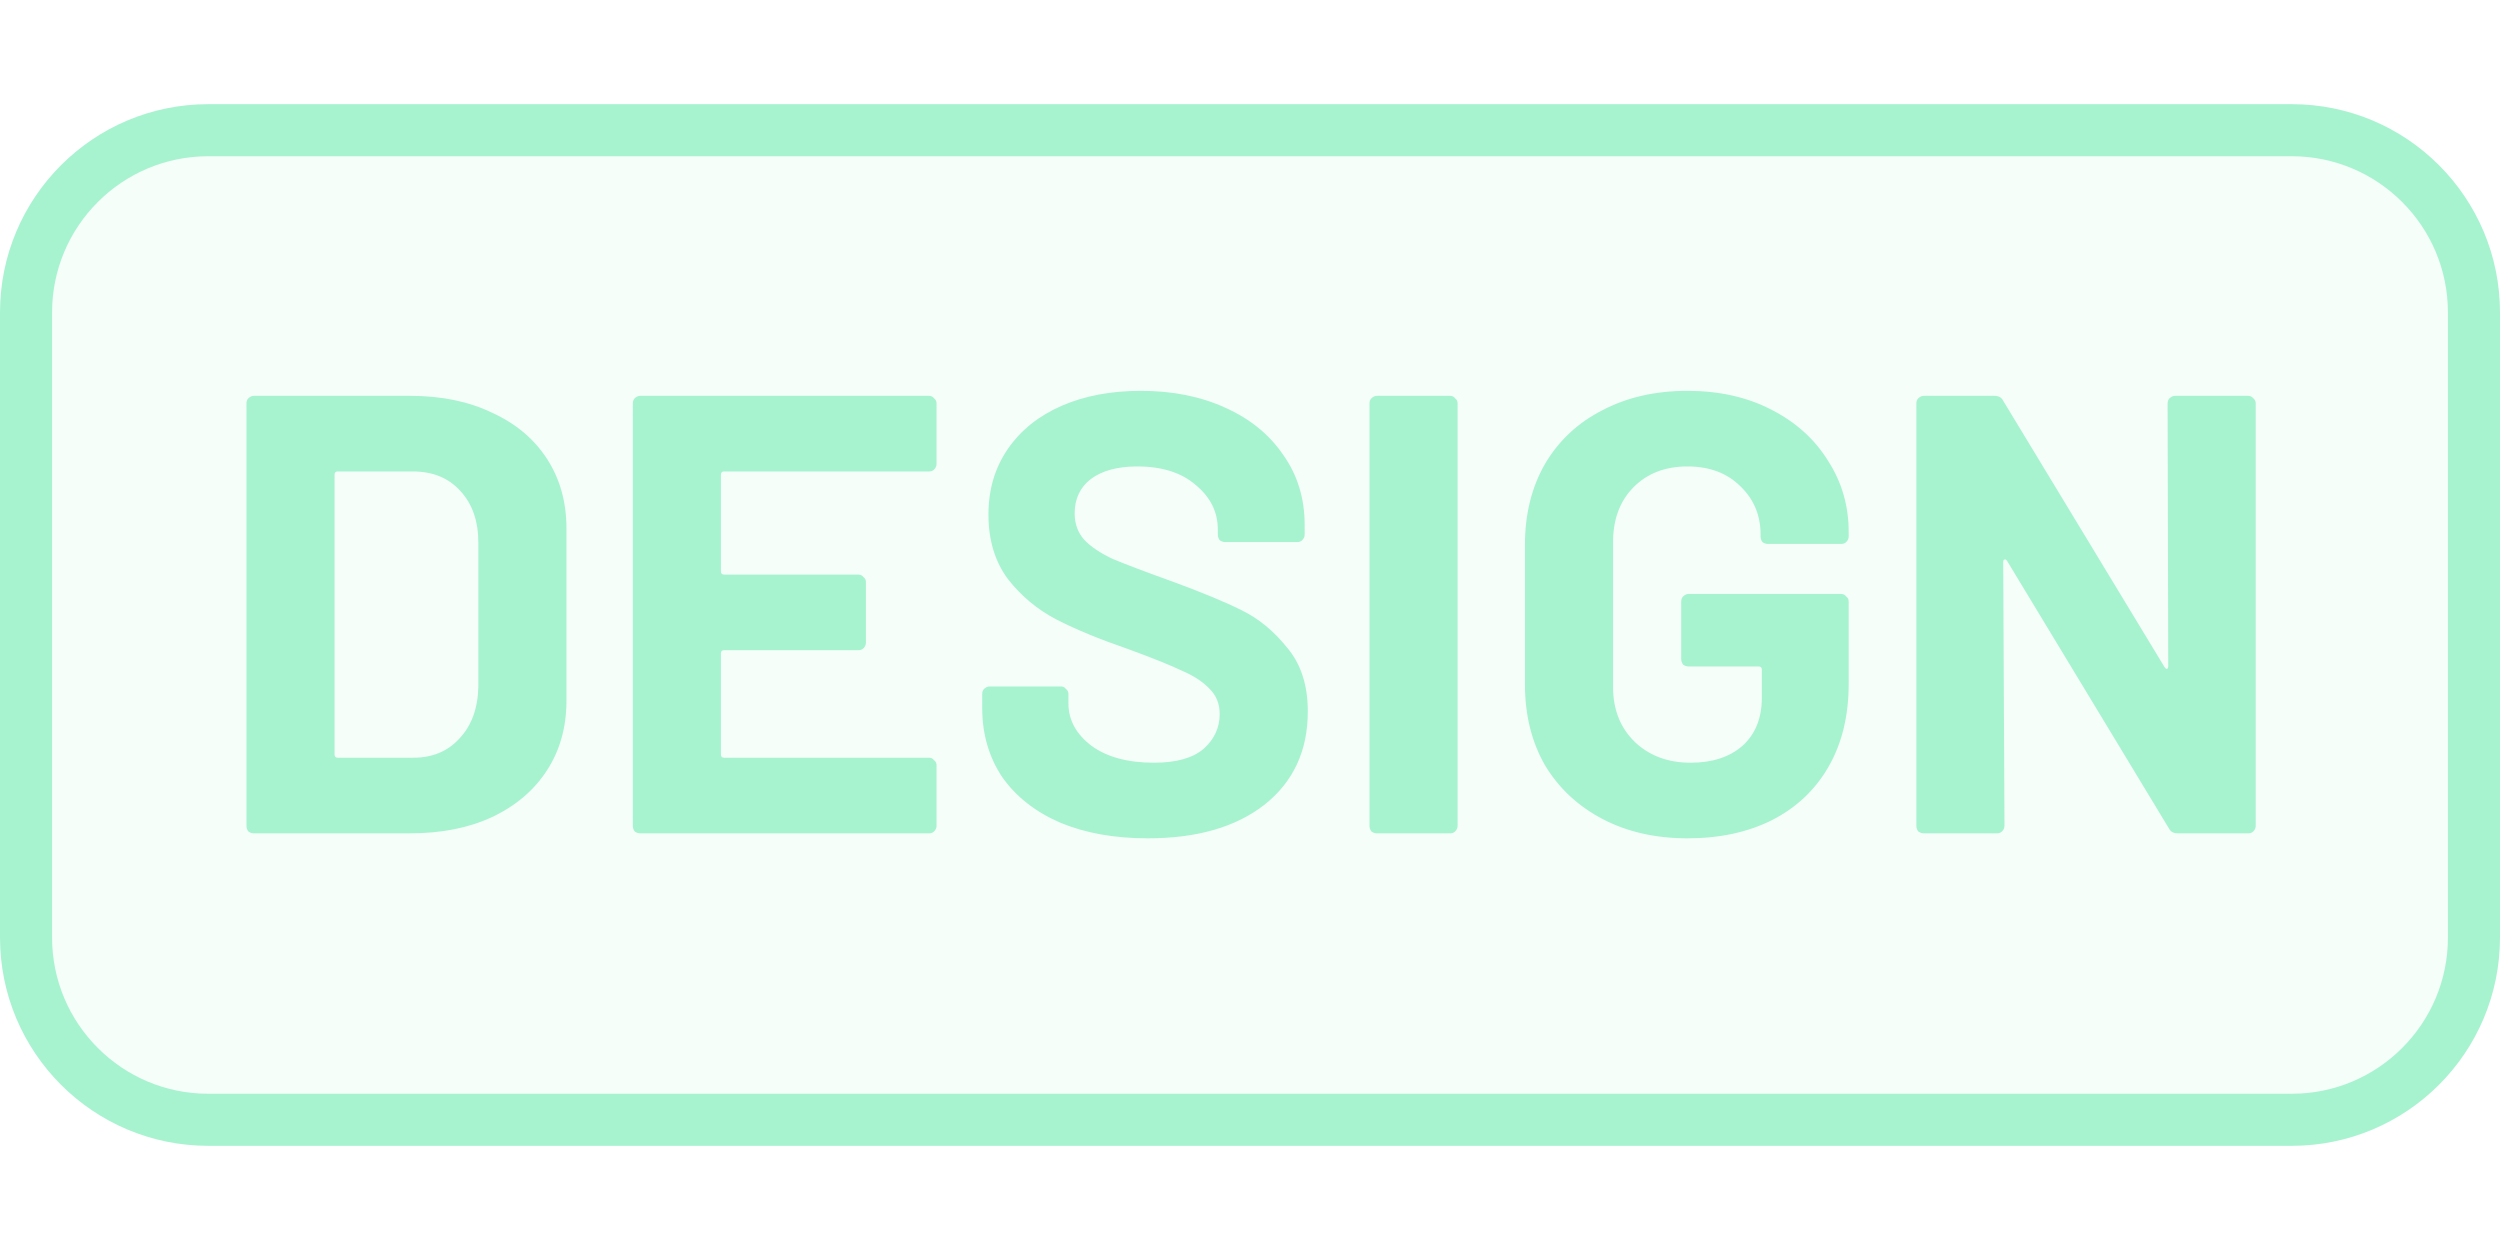
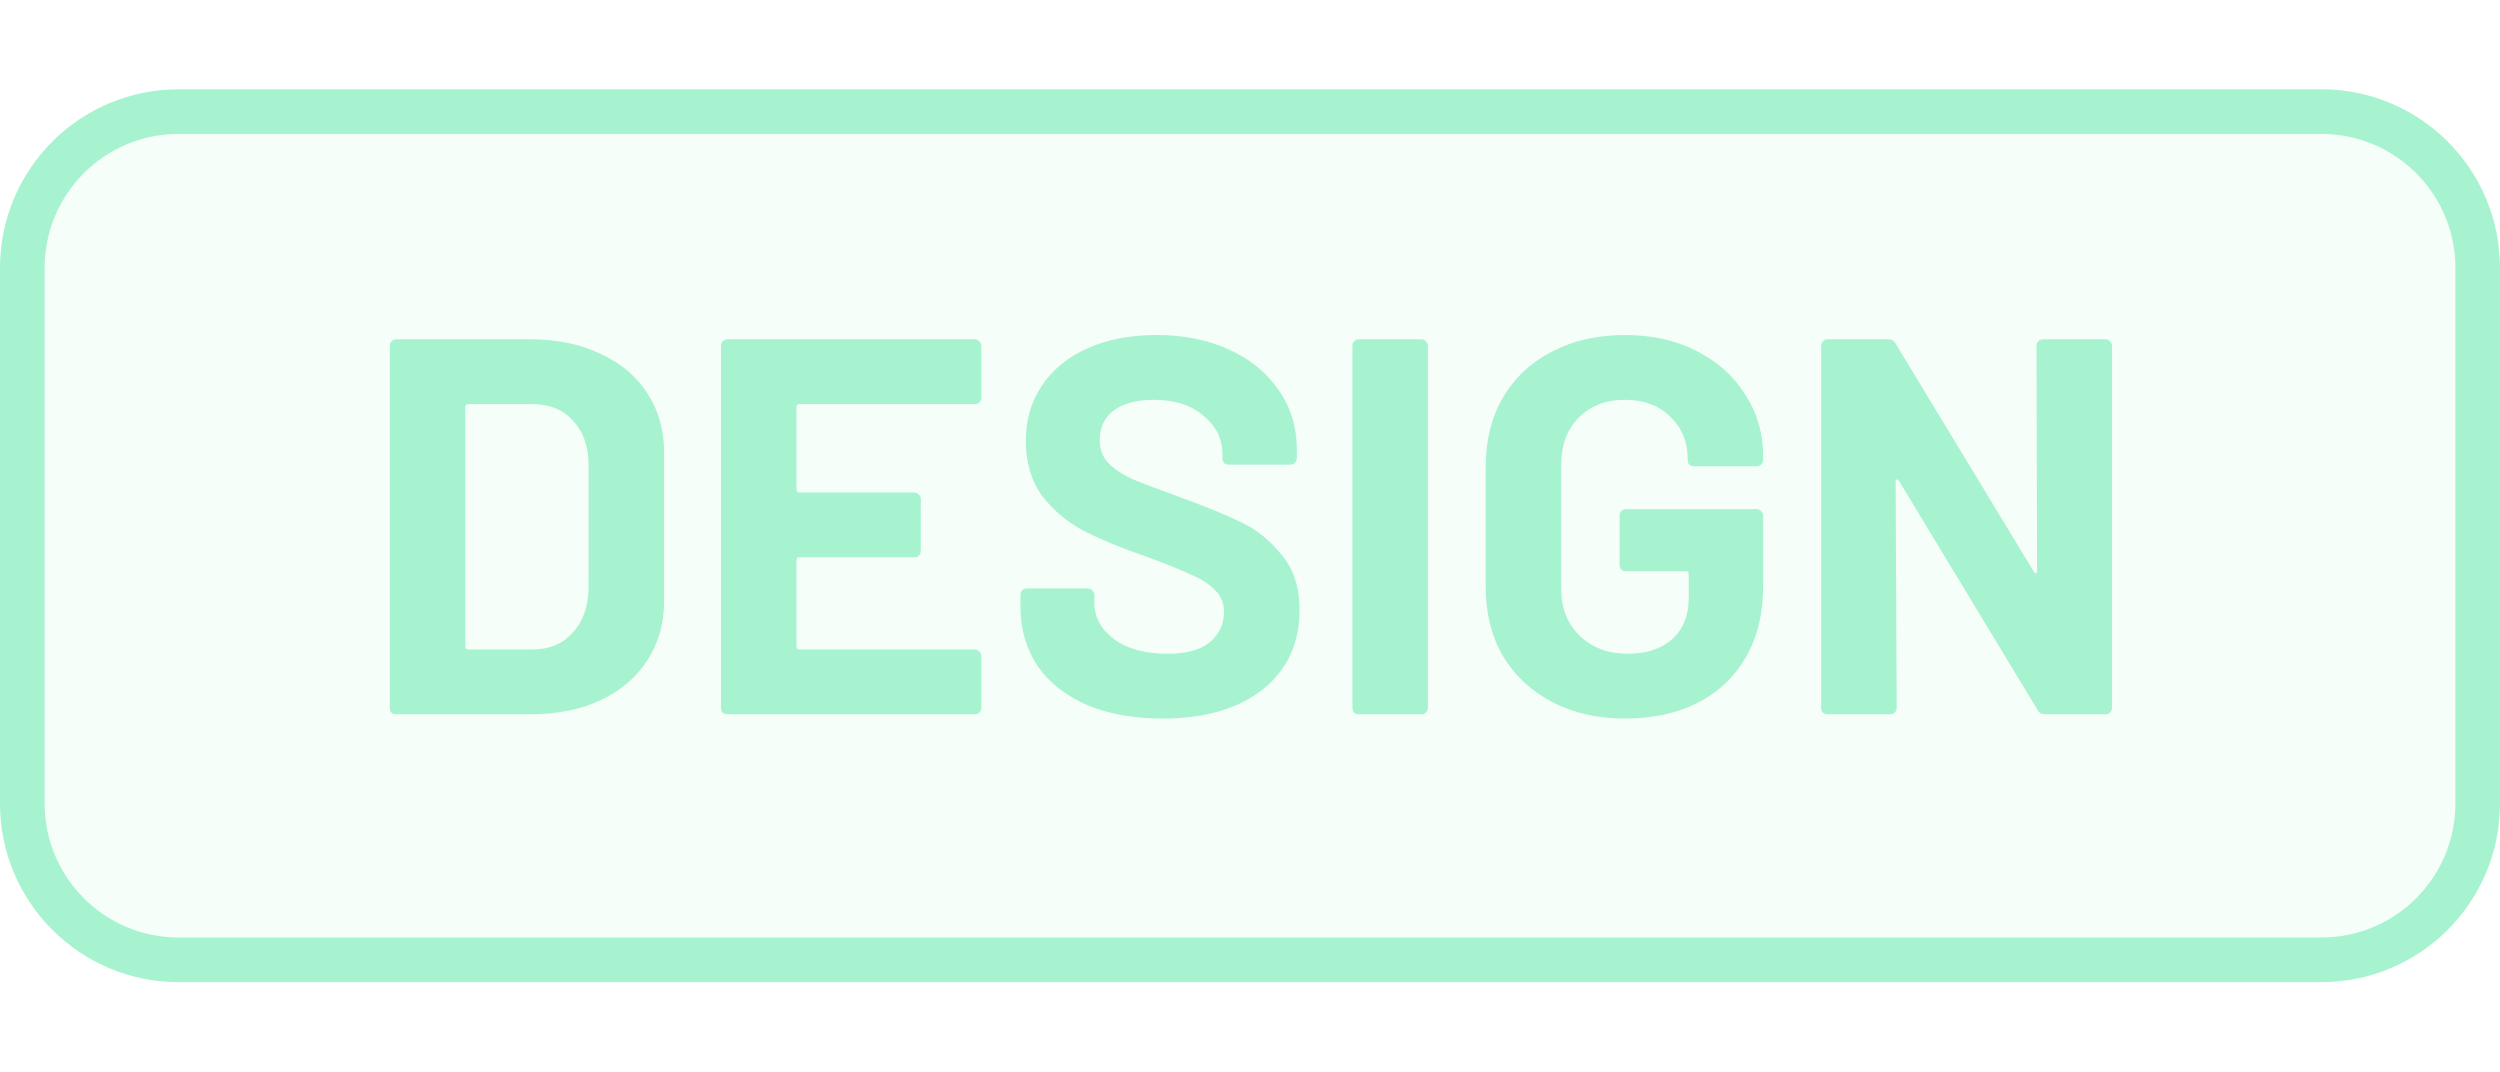
- <svg xmlns="http://www.w3.org/2000/svg" width="48" height="24" viewBox="0 0 48 24" fill="none">
-   <rect x="0.5" y="2.5" width="47" height="19" rx="3.5" fill="#A7F3D0" fill-opacity="0.1" stroke="#A7F3D0" />
-   <path d="M4.876 16C4.836 16 4.8 15.988 4.768 15.964C4.744 15.932 4.732 15.896 4.732 15.856V7.744C4.732 7.704 4.744 7.672 4.768 7.648C4.8 7.616 4.836 7.6 4.876 7.6H7.876C8.476 7.6 9 7.708 9.448 7.924C9.904 8.132 10.256 8.428 10.504 8.812C10.752 9.196 10.876 9.64 10.876 10.144V13.456C10.876 13.96 10.752 14.404 10.504 14.788C10.256 15.172 9.904 15.472 9.448 15.688C9 15.896 8.476 16 7.876 16H4.876ZM6.424 14.488C6.424 14.528 6.444 14.548 6.484 14.548H7.936C8.304 14.548 8.6 14.424 8.824 14.176C9.056 13.928 9.176 13.596 9.184 13.18V10.42C9.184 10.004 9.068 9.672 8.836 9.424C8.612 9.176 8.308 9.052 7.924 9.052H6.484C6.444 9.052 6.424 9.072 6.424 9.112V14.488ZM17.982 8.908C17.982 8.948 17.966 8.984 17.934 9.016C17.91 9.04 17.878 9.052 17.838 9.052H13.902C13.862 9.052 13.842 9.072 13.842 9.112V10.972C13.842 11.012 13.862 11.032 13.902 11.032H16.482C16.522 11.032 16.554 11.048 16.578 11.08C16.61 11.104 16.626 11.136 16.626 11.176V12.34C16.626 12.38 16.61 12.416 16.578 12.448C16.554 12.472 16.522 12.484 16.482 12.484H13.902C13.862 12.484 13.842 12.504 13.842 12.544V14.488C13.842 14.528 13.862 14.548 13.902 14.548H17.838C17.878 14.548 17.91 14.564 17.934 14.596C17.966 14.62 17.982 14.652 17.982 14.692V15.856C17.982 15.896 17.966 15.932 17.934 15.964C17.91 15.988 17.878 16 17.838 16H12.294C12.254 16 12.218 15.988 12.186 15.964C12.162 15.932 12.15 15.896 12.15 15.856V7.744C12.15 7.704 12.162 7.672 12.186 7.648C12.218 7.616 12.254 7.6 12.294 7.6H17.838C17.878 7.6 17.91 7.616 17.934 7.648C17.966 7.672 17.982 7.704 17.982 7.744V8.908ZM22.038 16.096C21.398 16.096 20.838 15.996 20.358 15.796C19.878 15.588 19.506 15.296 19.242 14.92C18.986 14.536 18.858 14.092 18.858 13.588V13.324C18.858 13.284 18.87 13.252 18.894 13.228C18.926 13.196 18.962 13.18 19.002 13.18H20.37C20.41 13.18 20.442 13.196 20.466 13.228C20.498 13.252 20.514 13.284 20.514 13.324V13.504C20.514 13.824 20.662 14.096 20.958 14.32C21.254 14.536 21.654 14.644 22.158 14.644C22.582 14.644 22.898 14.556 23.106 14.38C23.314 14.196 23.418 13.972 23.418 13.708C23.418 13.516 23.354 13.356 23.226 13.228C23.098 13.092 22.922 12.976 22.698 12.88C22.482 12.776 22.134 12.636 21.654 12.46C21.118 12.276 20.662 12.088 20.286 11.896C19.918 11.704 19.606 11.444 19.35 11.116C19.102 10.78 18.978 10.368 18.978 9.88C18.978 9.4 19.102 8.98 19.35 8.62C19.598 8.26 19.942 7.984 20.382 7.792C20.822 7.6 21.33 7.504 21.906 7.504C22.514 7.504 23.054 7.612 23.526 7.828C24.006 8.044 24.378 8.348 24.642 8.74C24.914 9.124 25.05 9.572 25.05 10.084V10.264C25.05 10.304 25.034 10.34 25.002 10.372C24.978 10.396 24.946 10.408 24.906 10.408H23.526C23.486 10.408 23.45 10.396 23.418 10.372C23.394 10.34 23.382 10.304 23.382 10.264V10.168C23.382 9.832 23.242 9.548 22.962 9.316C22.69 9.076 22.314 8.956 21.834 8.956C21.458 8.956 21.162 9.036 20.946 9.196C20.738 9.356 20.634 9.576 20.634 9.856C20.634 10.056 20.694 10.224 20.814 10.36C20.942 10.496 21.126 10.62 21.366 10.732C21.614 10.836 21.994 10.98 22.506 11.164C23.074 11.372 23.518 11.556 23.838 11.716C24.166 11.876 24.458 12.116 24.714 12.436C24.978 12.748 25.11 13.156 25.11 13.66C25.11 14.412 24.834 15.008 24.282 15.448C23.73 15.88 22.982 16.096 22.038 16.096ZM26.439 16C26.398 16 26.363 15.988 26.331 15.964C26.306 15.932 26.294 15.896 26.294 15.856V7.744C26.294 7.704 26.306 7.672 26.331 7.648C26.363 7.616 26.398 7.6 26.439 7.6H27.843C27.883 7.6 27.915 7.616 27.939 7.648C27.971 7.672 27.986 7.704 27.986 7.744V15.856C27.986 15.896 27.971 15.932 27.939 15.964C27.915 15.988 27.883 16 27.843 16H26.439ZM32.399 16.096C31.783 16.096 31.239 15.972 30.767 15.724C30.295 15.476 29.927 15.132 29.663 14.692C29.407 14.244 29.279 13.728 29.279 13.144V10.456C29.279 9.872 29.407 9.356 29.663 8.908C29.927 8.46 30.295 8.116 30.767 7.876C31.239 7.628 31.783 7.504 32.399 7.504C33.007 7.504 33.543 7.624 34.007 7.864C34.479 8.104 34.843 8.432 35.099 8.848C35.363 9.256 35.495 9.712 35.495 10.216V10.3C35.495 10.34 35.479 10.376 35.447 10.408C35.423 10.432 35.391 10.444 35.351 10.444H33.947C33.907 10.444 33.871 10.432 33.839 10.408C33.815 10.376 33.803 10.34 33.803 10.3V10.264C33.803 9.896 33.675 9.588 33.419 9.34C33.163 9.084 32.823 8.956 32.399 8.956C31.967 8.956 31.619 9.092 31.355 9.364C31.099 9.628 30.971 9.976 30.971 10.408V13.192C30.971 13.624 31.111 13.976 31.391 14.248C31.671 14.512 32.027 14.644 32.459 14.644C32.875 14.644 33.207 14.536 33.455 14.32C33.703 14.096 33.827 13.788 33.827 13.396V12.856C33.827 12.816 33.807 12.796 33.767 12.796H32.423C32.383 12.796 32.347 12.784 32.315 12.76C32.291 12.728 32.279 12.692 32.279 12.652V11.548C32.279 11.508 32.291 11.476 32.315 11.452C32.347 11.42 32.383 11.404 32.423 11.404H35.351C35.391 11.404 35.423 11.42 35.447 11.452C35.479 11.476 35.495 11.508 35.495 11.548V13.132C35.495 13.74 35.367 14.268 35.111 14.716C34.855 15.164 34.491 15.508 34.019 15.748C33.555 15.98 33.015 16.096 32.399 16.096ZM41.618 7.744C41.618 7.704 41.63 7.672 41.654 7.648C41.687 7.616 41.722 7.6 41.763 7.6H43.166C43.206 7.6 43.239 7.616 43.263 7.648C43.294 7.672 43.31 7.704 43.31 7.744V15.856C43.31 15.896 43.294 15.932 43.263 15.964C43.239 15.988 43.206 16 43.166 16H41.81C41.73 16 41.675 15.968 41.642 15.904L38.535 10.768C38.519 10.744 38.502 10.736 38.486 10.744C38.471 10.744 38.462 10.76 38.462 10.792L38.486 15.856C38.486 15.896 38.471 15.932 38.438 15.964C38.414 15.988 38.383 16 38.343 16H36.938C36.898 16 36.862 15.988 36.831 15.964C36.806 15.932 36.794 15.896 36.794 15.856V7.744C36.794 7.704 36.806 7.672 36.831 7.648C36.862 7.616 36.898 7.6 36.938 7.6H38.294C38.374 7.6 38.431 7.632 38.462 7.696L41.559 12.808C41.575 12.832 41.59 12.844 41.606 12.844C41.623 12.836 41.63 12.816 41.63 12.784L41.618 7.744Z" fill="#A7F3D0" />
+ <svg xmlns="http://www.w3.org/2000/svg" width="56" height="24" viewBox="0 0 56 24" fill="none">
+   <rect x="0.5" y="2.5" width="55" height="19" rx="3.5" fill="#A7F3D0" fill-opacity="0.1" stroke="#A7F3D0" />
+   <path d="M8.876 16C8.836 16 8.8 15.988 8.768 15.964C8.744 15.932 8.732 15.896 8.732 15.856V7.744C8.732 7.704 8.744 7.672 8.768 7.648C8.8 7.616 8.836 7.6 8.876 7.6H11.876C12.476 7.6 13 7.708 13.448 7.924C13.904 8.132 14.256 8.428 14.504 8.812C14.752 9.196 14.876 9.64 14.876 10.144V13.456C14.876 13.96 14.752 14.404 14.504 14.788C14.256 15.172 13.904 15.472 13.448 15.688C13 15.896 12.476 16 11.876 16H8.876ZM10.424 14.488C10.424 14.528 10.444 14.548 10.484 14.548H11.936C12.304 14.548 12.6 14.424 12.824 14.176C13.056 13.928 13.176 13.596 13.184 13.18V10.42C13.184 10.004 13.068 9.672 12.836 9.424C12.612 9.176 12.308 9.052 11.924 9.052H10.484C10.444 9.052 10.424 9.072 10.424 9.112V14.488ZM21.982 8.908C21.982 8.948 21.966 8.984 21.934 9.016C21.91 9.04 21.878 9.052 21.838 9.052H17.902C17.862 9.052 17.842 9.072 17.842 9.112V10.972C17.842 11.012 17.862 11.032 17.902 11.032H20.482C20.522 11.032 20.554 11.048 20.578 11.08C20.61 11.104 20.626 11.136 20.626 11.176V12.34C20.626 12.38 20.61 12.416 20.578 12.448C20.554 12.472 20.522 12.484 20.482 12.484H17.902C17.862 12.484 17.842 12.504 17.842 12.544V14.488C17.842 14.528 17.862 14.548 17.902 14.548H21.838C21.878 14.548 21.91 14.564 21.934 14.596C21.966 14.62 21.982 14.652 21.982 14.692V15.856C21.982 15.896 21.966 15.932 21.934 15.964C21.91 15.988 21.878 16 21.838 16H16.294C16.254 16 16.218 15.988 16.186 15.964C16.162 15.932 16.15 15.896 16.15 15.856V7.744C16.15 7.704 16.162 7.672 16.186 7.648C16.218 7.616 16.254 7.6 16.294 7.6H21.838C21.878 7.6 21.91 7.616 21.934 7.648C21.966 7.672 21.982 7.704 21.982 7.744V8.908ZM26.038 16.096C25.398 16.096 24.838 15.996 24.358 15.796C23.878 15.588 23.506 15.296 23.242 14.92C22.986 14.536 22.858 14.092 22.858 13.588V13.324C22.858 13.284 22.87 13.252 22.894 13.228C22.926 13.196 22.962 13.18 23.002 13.18H24.37C24.41 13.18 24.442 13.196 24.466 13.228C24.498 13.252 24.514 13.284 24.514 13.324V13.504C24.514 13.824 24.662 14.096 24.958 14.32C25.254 14.536 25.654 14.644 26.158 14.644C26.582 14.644 26.898 14.556 27.106 14.38C27.314 14.196 27.418 13.972 27.418 13.708C27.418 13.516 27.354 13.356 27.226 13.228C27.098 13.092 26.922 12.976 26.698 12.88C26.482 12.776 26.134 12.636 25.654 12.46C25.118 12.276 24.662 12.088 24.286 11.896C23.918 11.704 23.606 11.444 23.35 11.116C23.102 10.78 22.978 10.368 22.978 9.88C22.978 9.4 23.102 8.98 23.35 8.62C23.598 8.26 23.942 7.984 24.382 7.792C24.822 7.6 25.33 7.504 25.906 7.504C26.514 7.504 27.054 7.612 27.526 7.828C28.006 8.044 28.378 8.348 28.642 8.74C28.914 9.124 29.05 9.572 29.05 10.084V10.264C29.05 10.304 29.034 10.34 29.002 10.372C28.978 10.396 28.946 10.408 28.906 10.408H27.526C27.486 10.408 27.45 10.396 27.418 10.372C27.394 10.34 27.382 10.304 27.382 10.264V10.168C27.382 9.832 27.242 9.548 26.962 9.316C26.69 9.076 26.314 8.956 25.834 8.956C25.458 8.956 25.162 9.036 24.946 9.196C24.738 9.356 24.634 9.576 24.634 9.856C24.634 10.056 24.694 10.224 24.814 10.36C24.942 10.496 25.126 10.62 25.366 10.732C25.614 10.836 25.994 10.98 26.506 11.164C27.074 11.372 27.518 11.556 27.838 11.716C28.166 11.876 28.458 12.116 28.714 12.436C28.978 12.748 29.11 13.156 29.11 13.66C29.11 14.412 28.834 15.008 28.282 15.448C27.73 15.88 26.982 16.096 26.038 16.096ZM30.439 16C30.398 16 30.363 15.988 30.331 15.964C30.306 15.932 30.294 15.896 30.294 15.856V7.744C30.294 7.704 30.306 7.672 30.331 7.648C30.363 7.616 30.398 7.6 30.439 7.6H31.843C31.883 7.6 31.915 7.616 31.939 7.648C31.971 7.672 31.986 7.704 31.986 7.744V15.856C31.986 15.896 31.971 15.932 31.939 15.964C31.915 15.988 31.883 16 31.843 16H30.439ZM36.399 16.096C35.783 16.096 35.239 15.972 34.767 15.724C34.295 15.476 33.927 15.132 33.663 14.692C33.407 14.244 33.279 13.728 33.279 13.144V10.456C33.279 9.872 33.407 9.356 33.663 8.908C33.927 8.46 34.295 8.116 34.767 7.876C35.239 7.628 35.783 7.504 36.399 7.504C37.007 7.504 37.543 7.624 38.007 7.864C38.479 8.104 38.843 8.432 39.099 8.848C39.363 9.256 39.495 9.712 39.495 10.216V10.3C39.495 10.34 39.479 10.376 39.447 10.408C39.423 10.432 39.391 10.444 39.351 10.444H37.947C37.907 10.444 37.871 10.432 37.839 10.408C37.815 10.376 37.803 10.34 37.803 10.3V10.264C37.803 9.896 37.675 9.588 37.419 9.34C37.163 9.084 36.823 8.956 36.399 8.956C35.967 8.956 35.619 9.092 35.355 9.364C35.099 9.628 34.971 9.976 34.971 10.408V13.192C34.971 13.624 35.111 13.976 35.391 14.248C35.671 14.512 36.027 14.644 36.459 14.644C36.875 14.644 37.207 14.536 37.455 14.32C37.703 14.096 37.827 13.788 37.827 13.396V12.856C37.827 12.816 37.807 12.796 37.767 12.796H36.423C36.383 12.796 36.347 12.784 36.315 12.76C36.291 12.728 36.279 12.692 36.279 12.652V11.548C36.279 11.508 36.291 11.476 36.315 11.452C36.347 11.42 36.383 11.404 36.423 11.404H39.351C39.391 11.404 39.423 11.42 39.447 11.452C39.479 11.476 39.495 11.508 39.495 11.548V13.132C39.495 13.74 39.367 14.268 39.111 14.716C38.855 15.164 38.491 15.508 38.019 15.748C37.555 15.98 37.015 16.096 36.399 16.096ZM45.618 7.744C45.618 7.704 45.63 7.672 45.654 7.648C45.687 7.616 45.722 7.6 45.763 7.6H47.166C47.206 7.6 47.239 7.616 47.263 7.648C47.294 7.672 47.31 7.704 47.31 7.744V15.856C47.31 15.896 47.294 15.932 47.263 15.964C47.239 15.988 47.206 16 47.166 16H45.81C45.73 16 45.675 15.968 45.642 15.904L42.535 10.768C42.519 10.744 42.502 10.736 42.486 10.744C42.471 10.744 42.462 10.76 42.462 10.792L42.486 15.856C42.486 15.896 42.471 15.932 42.438 15.964C42.414 15.988 42.383 16 42.343 16H40.938C40.898 16 40.862 15.988 40.831 15.964C40.806 15.932 40.794 15.896 40.794 15.856V7.744C40.794 7.704 40.806 7.672 40.831 7.648C40.862 7.616 40.898 7.6 40.938 7.6H42.294C42.374 7.6 42.431 7.632 42.462 7.696L45.559 12.808C45.575 12.832 45.59 12.844 45.606 12.844C45.623 12.836 45.63 12.816 45.63 12.784L45.618 7.744Z" fill="#A7F3D0" />
</svg>
